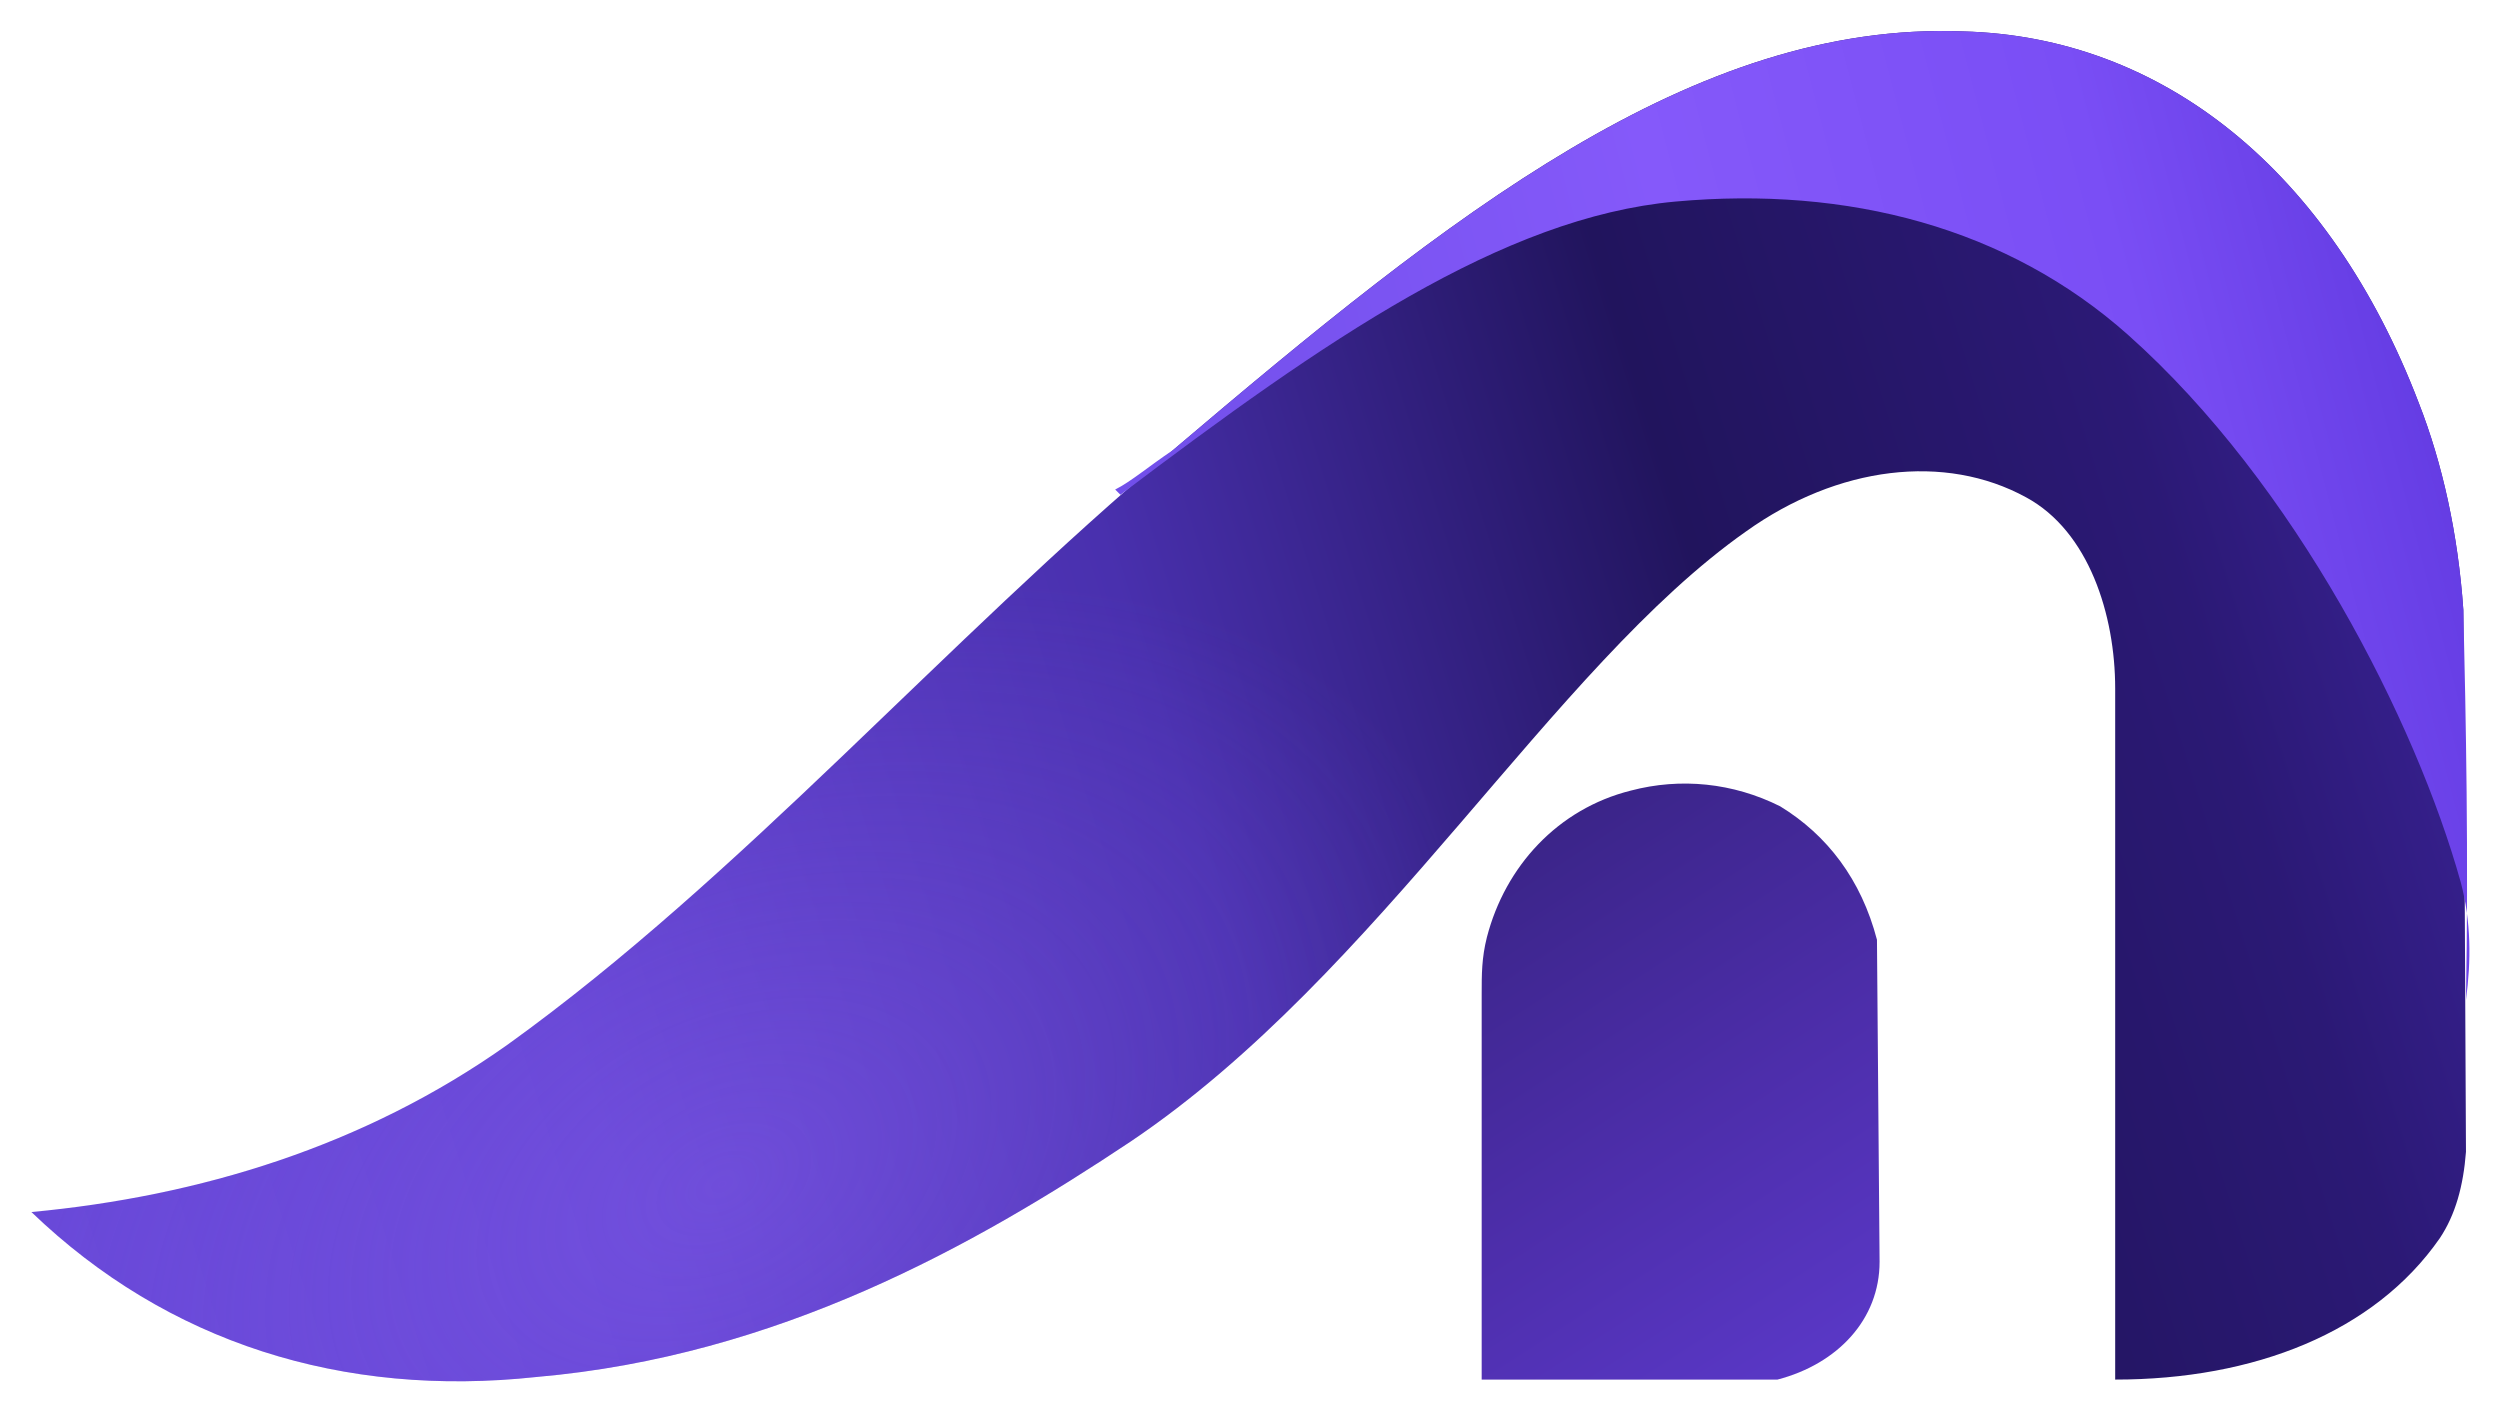
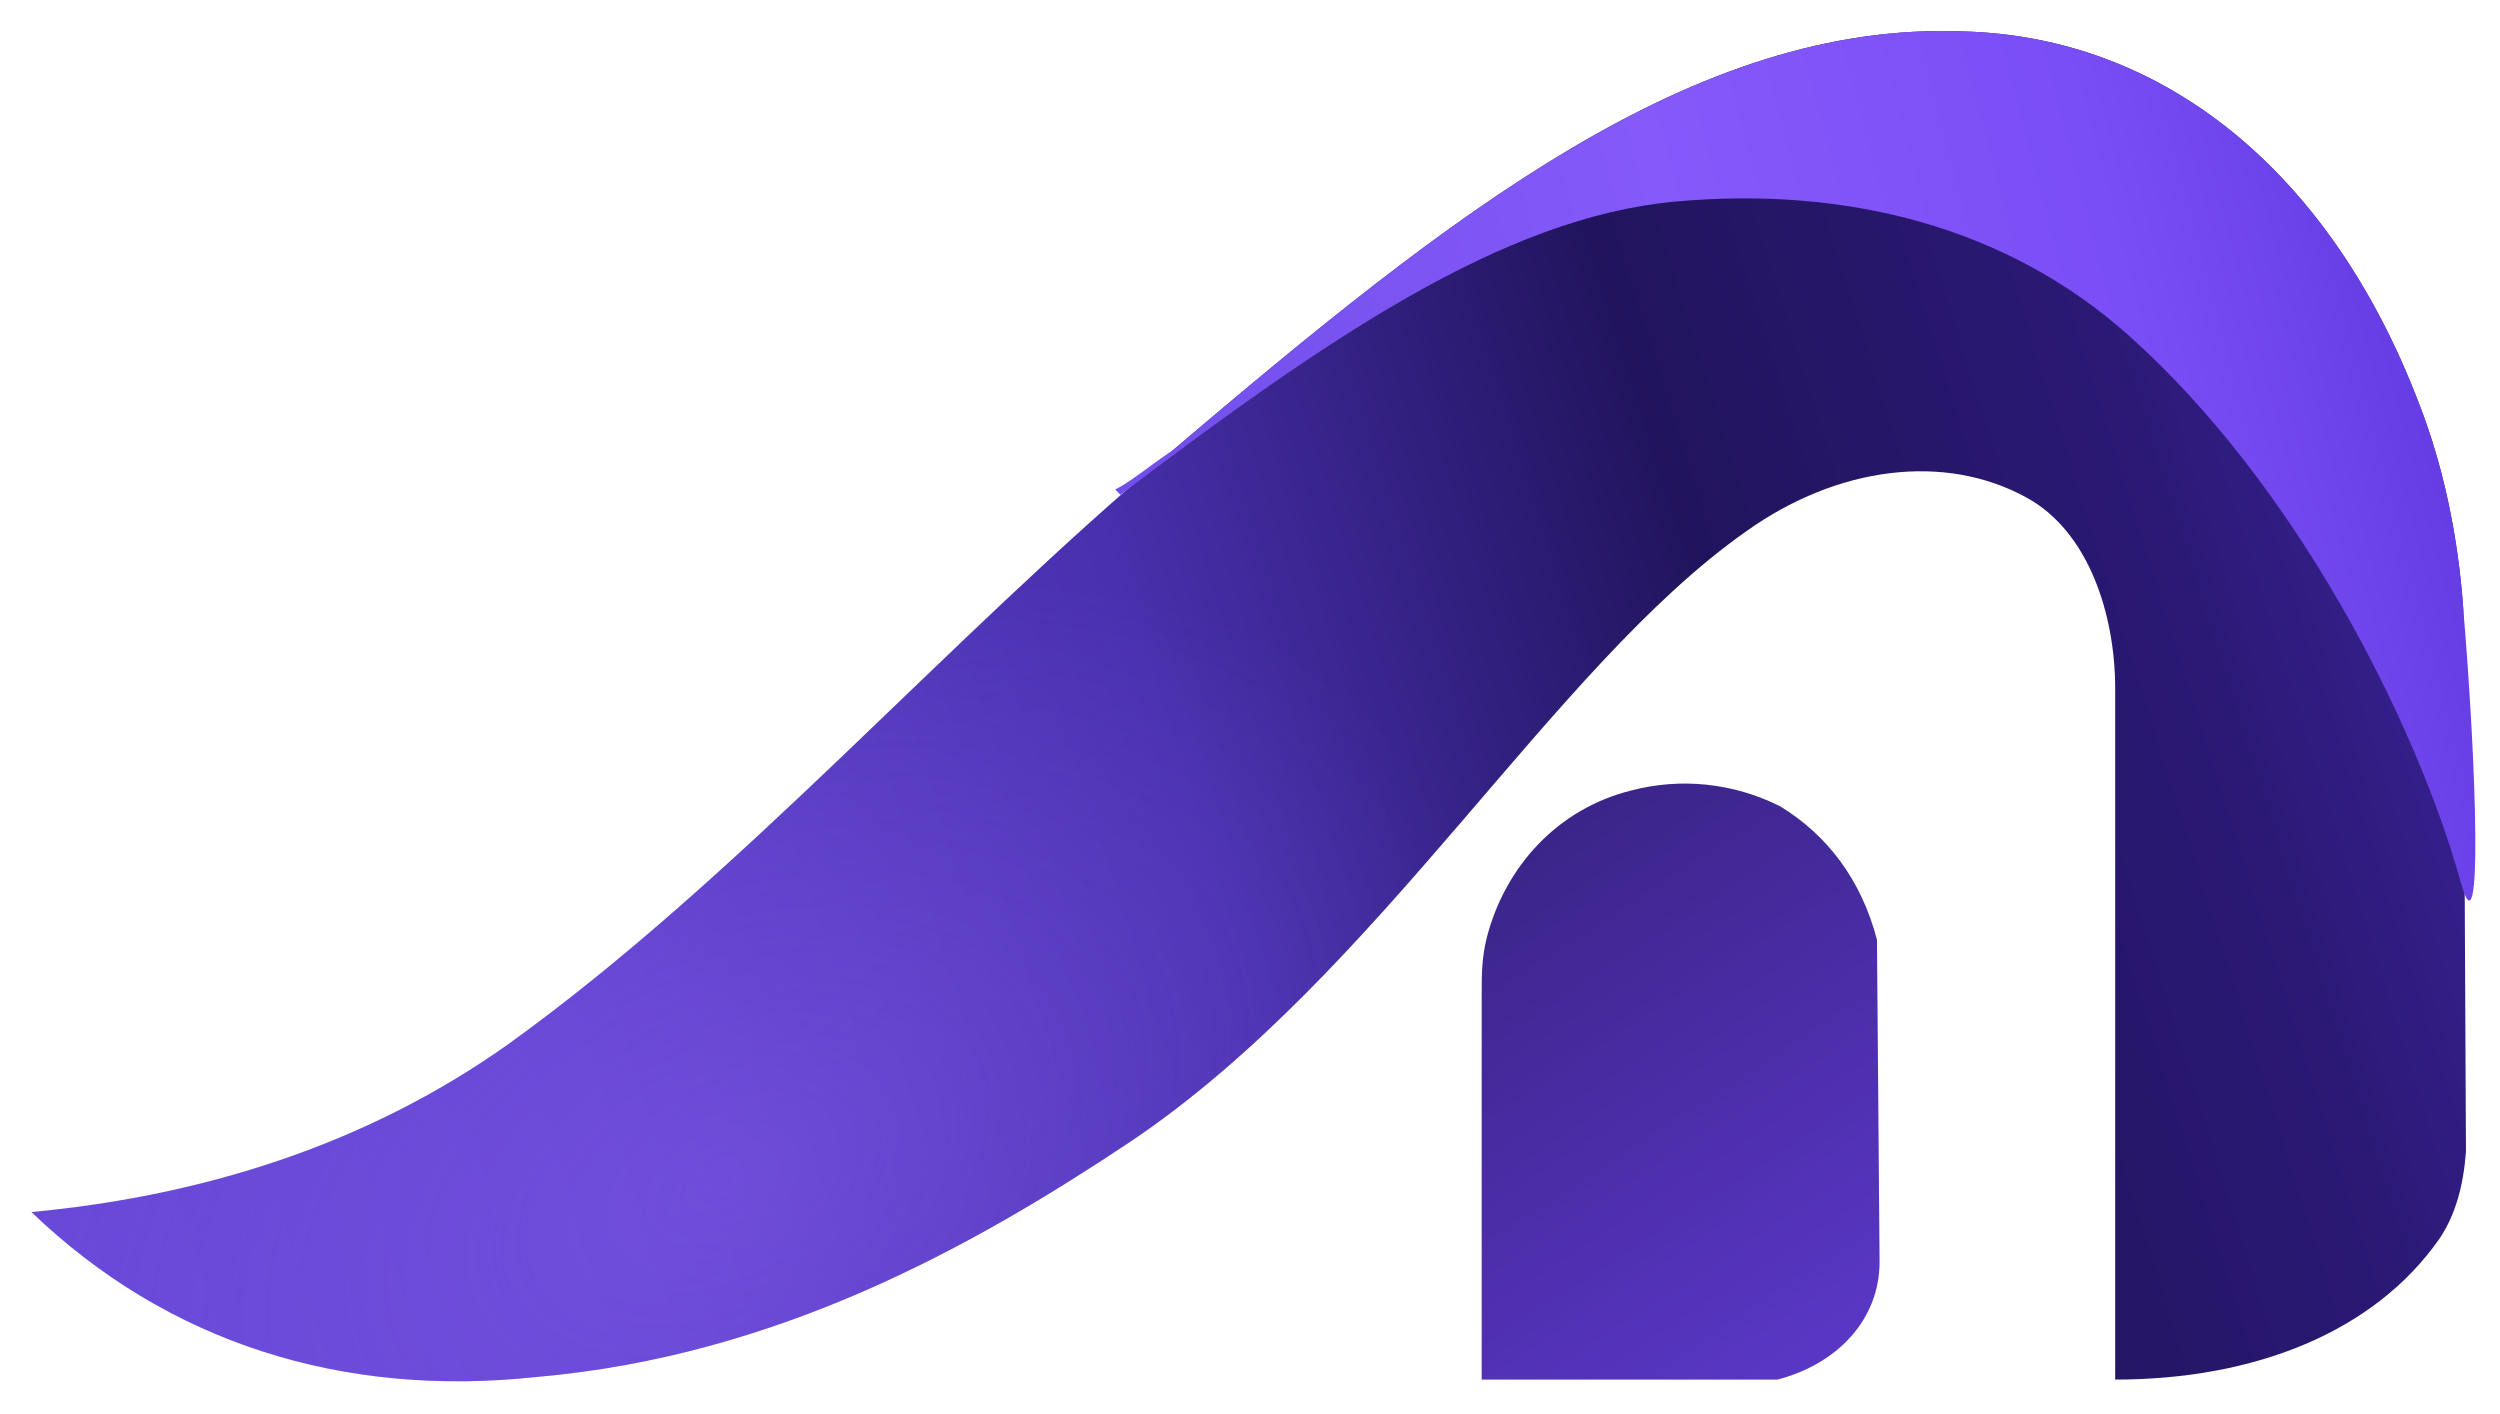
<svg xmlns="http://www.w3.org/2000/svg" viewBox="140 238 955 540" role="img" aria-label="Mahfel logo mark">
  <defs>
    <linearGradient id="main" x1="160" y1="720" x2="1085" y2="430" gradientUnits="userSpaceOnUse">
      <stop offset="0" stop-color="#6848D8" />
      <stop offset="0.22" stop-color="#6242D1" />
      <stop offset="0.48" stop-color="#4930AE" />
      <stop offset="0.70" stop-color="#21145D" />
      <stop offset="0.88" stop-color="#2B1975" />
      <stop offset="1" stop-color="#3B2398" />
    </linearGradient>
    <linearGradient id="cap" x1="575" y1="435" x2="1055" y2="310" gradientUnits="userSpaceOnUse">
      <stop offset="0" stop-color="#714FEA" />
      <stop offset="0.45" stop-color="#8559FA" />
      <stop offset="0.78" stop-color="#7A4EF5" />
      <stop offset="1" stop-color="#633BE2" />
    </linearGradient>
    <linearGradient id="pillar" x1="720" y1="555" x2="850" y2="755" gradientUnits="userSpaceOnUse">
      <stop offset="0" stop-color="#3A2487" />
      <stop offset="0.55" stop-color="#4D2EAB" />
      <stop offset="1" stop-color="#5A38C7" />
    </linearGradient>
    <radialGradient id="mainGlow" cx="0" cy="0" r="1" gradientUnits="userSpaceOnUse" gradientTransform="translate(415 690) rotate(-28) scale(390 250)">
      <stop offset="0" stop-color="#8B65F2" stop-opacity=".38" />
      <stop offset=".8" stop-color="#8B65F2" stop-opacity="0" />
    </radialGradient>
  </defs>
  <path d="M1064 392 C1030 303 966 252 890 250 C787 246 694 320 588 410 C501 483 423 573 334 637 C279 676 216 695 152 701 C204 751 271 772 345 764 C437 756 512 714 572 674 C667 610 733 493 807 441 C842 416 883 411 914 428 C938 441 948 473 948 501 L948 765 C1001 765 1047 747 1072 711 C1078 702 1081 691 1082 678 L1081 471 C1079 442 1073 415 1064 392 Z" fill="url(#main)" />
  <path d="M1064 392 C1030 303 966 252 890 250 C787 246 694 320 588 410 C501 483 423 573 334 637 C279 676 216 695 152 701 C204 751 271 772 345 764 C437 756 512 714 572 674 C667 610 733 493 807 441 C842 416 883 411 914 428 C938 441 948 473 948 501 L948 765 C1001 765 1047 747 1072 711 C1078 702 1081 691 1082 678 L1081 471 C1079 442 1073 415 1064 392 Z" fill="url(#mainGlow)" />
-   <path d="M568 427 C646 368 714 321 780 315 C846 309 907 325 953 366 C1017 423 1063 514 1080 575 C1084 590 1084 605 1082 620 C1083 565 1082 513 1081 471 C1079 442 1073 415 1064 392 C1030 303 966 252 890 250 C787 246 694 320 588 410 C579 416 572 422 566 425 Z" fill="url(#cap)" />
+   <path d="M568 427 C646 368 714 321 780 315 C846 309 907 325 953 366 C1017 423 1063 514 1080 575 C1088.5 605.5 1086 530 1081 471 C1079 442 1073 415 1064 392 C1030 303 966 252 890 250 C787 246 694 320 588 410 C579 416 572 422 566 425 Z" fill="url(#cap)" />
  <path d="M820 546 C802 537 782 535 763 540 C735 547 715 569 708 596 C706 604 706 610 706 618 L706 765 L819 765 C842 759 858 742 858 720 L857 597 C851 574 838 557 820 546 Z" fill="url(#pillar)" />
</svg>
